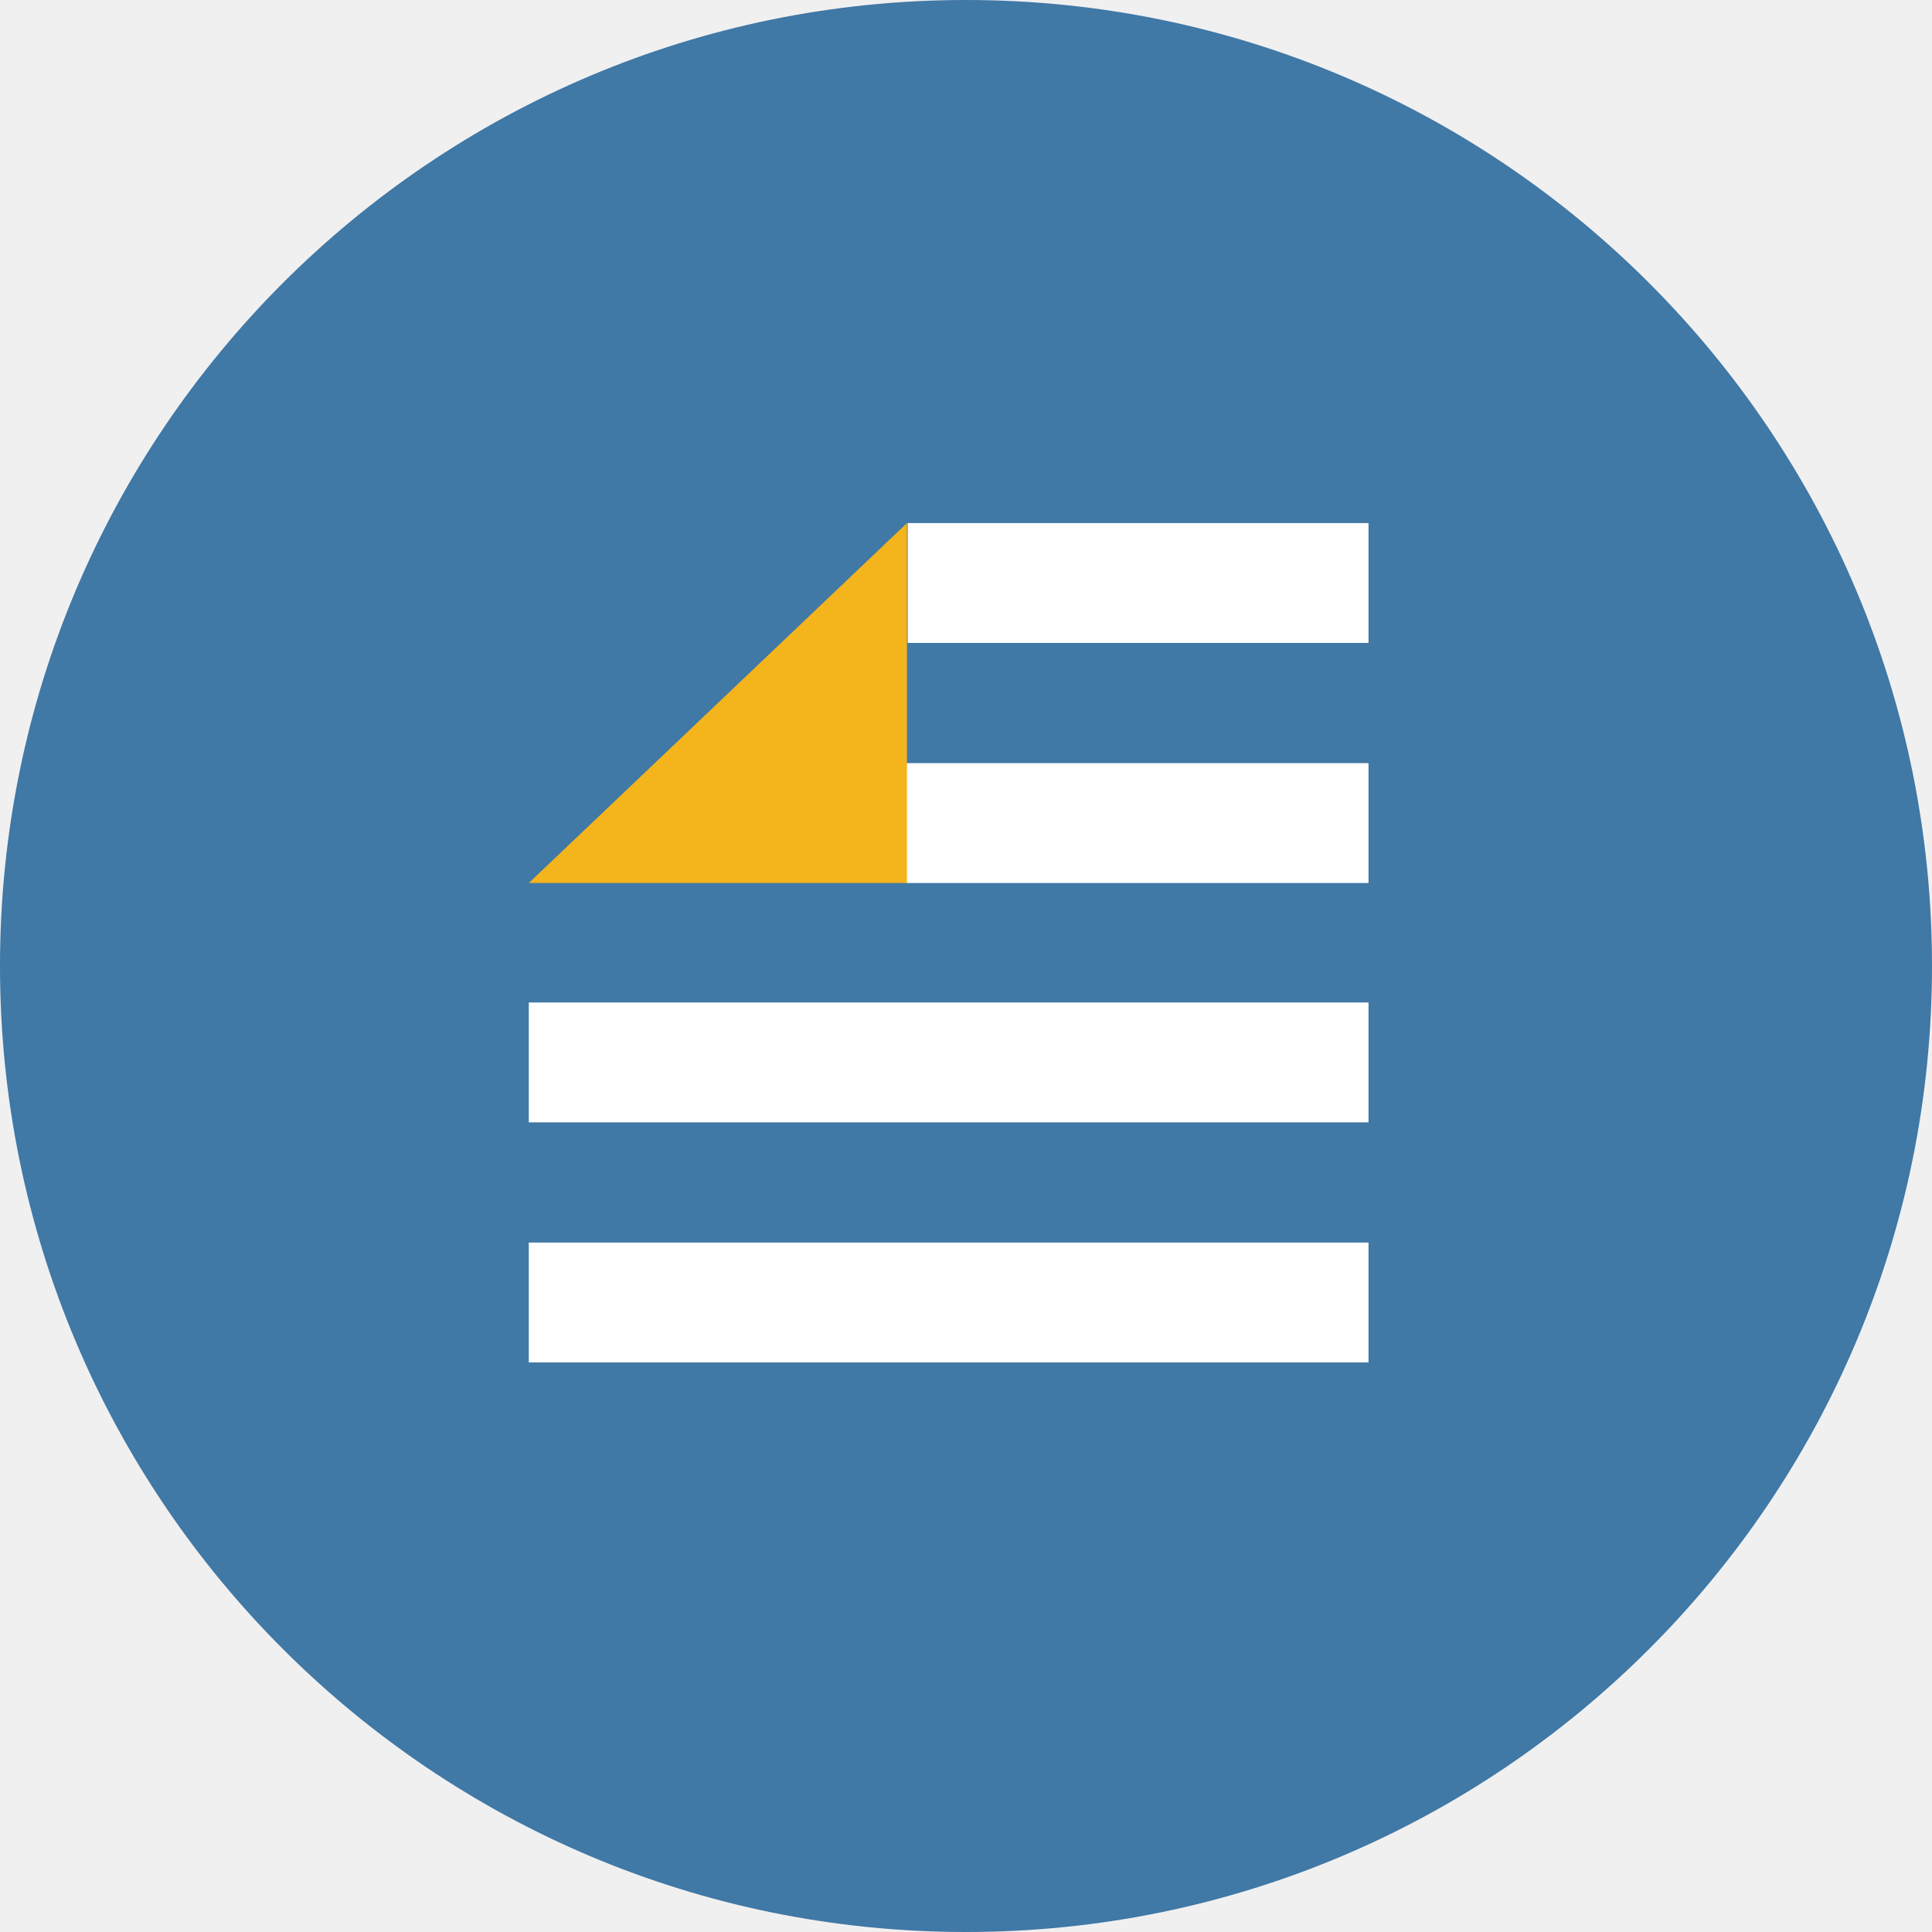
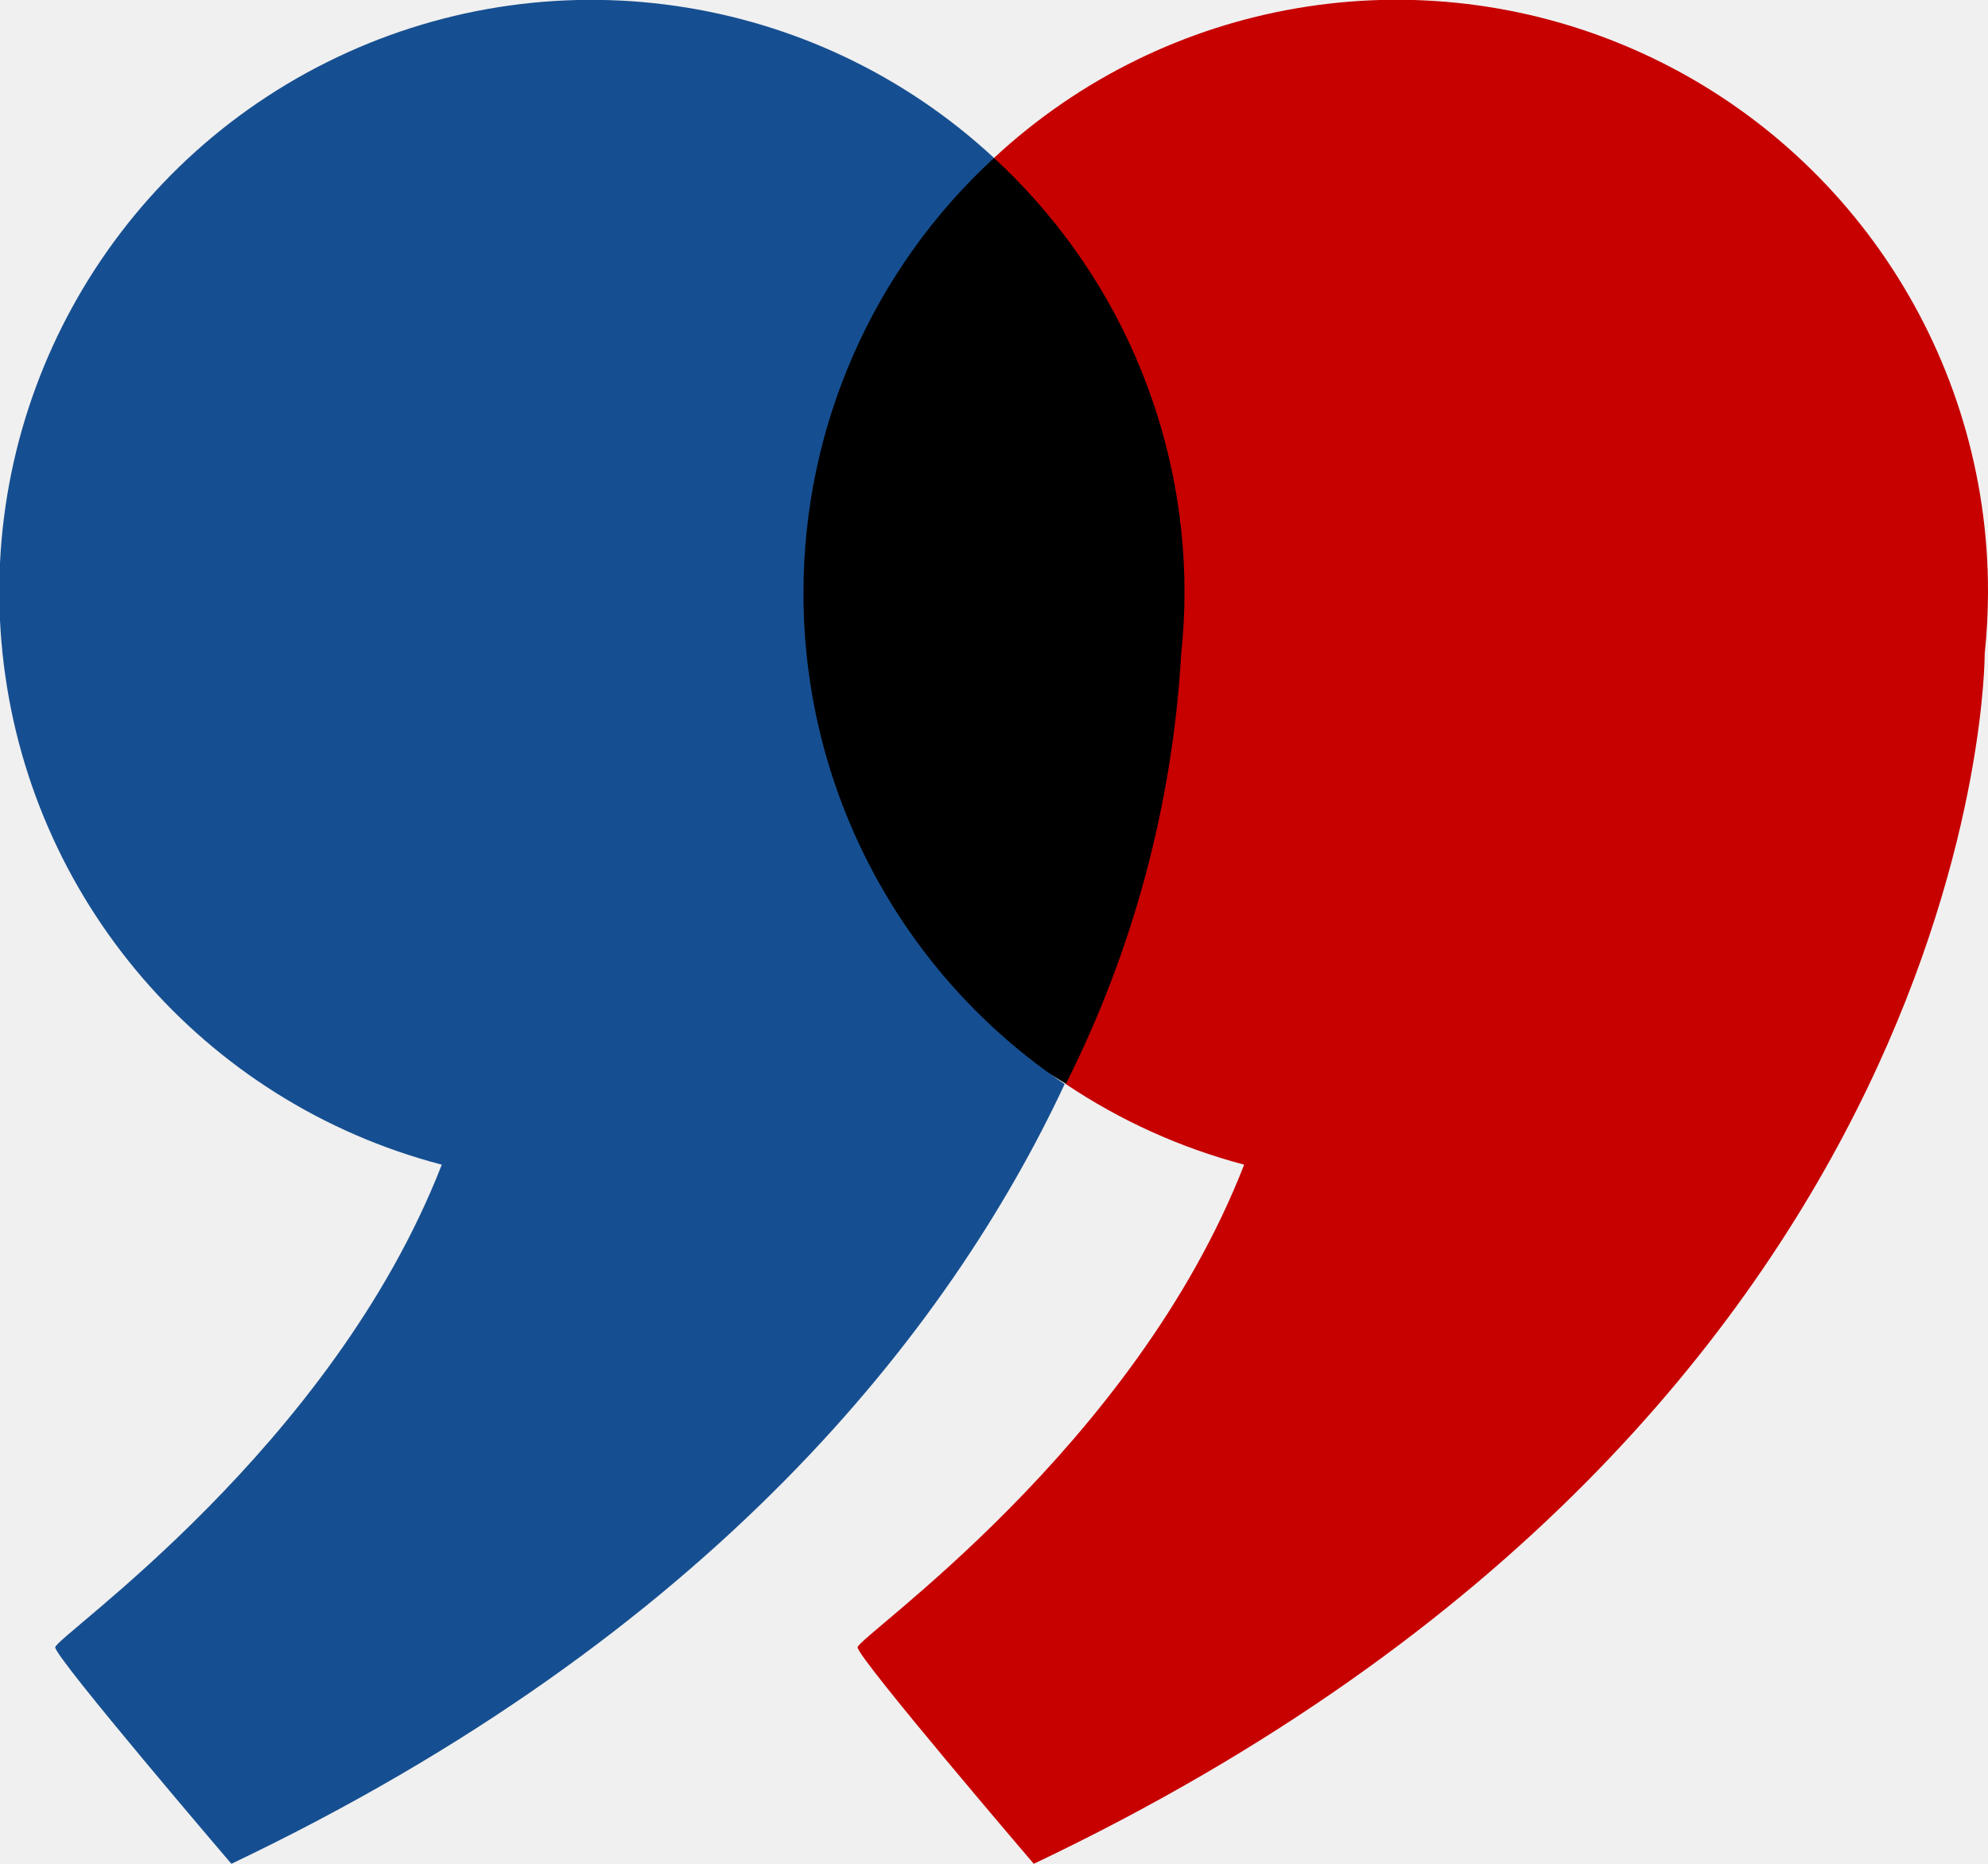
- <svg xmlns="http://www.w3.org/2000/svg" viewBox="0 0 54 54">
+ <svg xmlns="http://www.w3.org/2000/svg" viewBox="0 0 36 33.75">
  <g id="Layer_2" data-name="Layer 2">
    <g id="Layer_1-2" data-name="Layer 1">
-       <circle cx="27" cy="27" r="27" fill="#4078a6" />
-       <rect x="25.36" y="14.62" width="12.88" height="3.35" transform="translate(63.61 32.59) rotate(-180)" fill="#fff" />
-       <rect x="25.31" y="21.32" width="12.93" height="3.35" transform="translate(63.56 46) rotate(-180)" fill="#fff" />
-       <rect x="14.78" y="28.03" width="23.47" height="3.35" transform="translate(53.03 59.4) rotate(180)" fill="#fff" />
-       <rect x="14.78" y="34.73" width="23.47" height="3.35" transform="translate(53.03 72.81) rotate(-180)" fill="#fff" />
-       <polygon points="14.78 24.68 25.35 24.68 25.35 14.62 14.78 24.68" fill="#f4b41b" />
+       <polygon points="22 11 21 5 18 2.86 15 5 14 11 15 17 19.31 19.63 21 18 22 11" />
+       <path d="M14.55,10.73A10.69,10.69,0,0,1,18,2.86,10.72,10.72,0,1,0,8,21.09c-2,5.14-7,8.55-7,8.74s3.19,3.92,3.19,3.92c8.67-4.13,13-9.65,15.09-14.12A10.69,10.69,0,0,1,14.55,10.73Z" fill="#164f91" />
+       <path d="M36,10.73A10.71,10.71,0,0,0,18,2.86a10.69,10.69,0,0,1,3.45,7.87,10.84,10.84,0,0,1-.06,1.11h0a19.84,19.84,0,0,1-2.09,7.79,10.7,10.7,0,0,0,3.23,1.46c-2,5.14-7,8.55-7,8.74s3.19,3.92,3.19,3.92C36,25.54,35.94,11.84,35.94,11.84h0A10.84,10.84,0,0,0,36,10.73Z" fill="#c70000" />
    </g>
  </g>
</svg>
